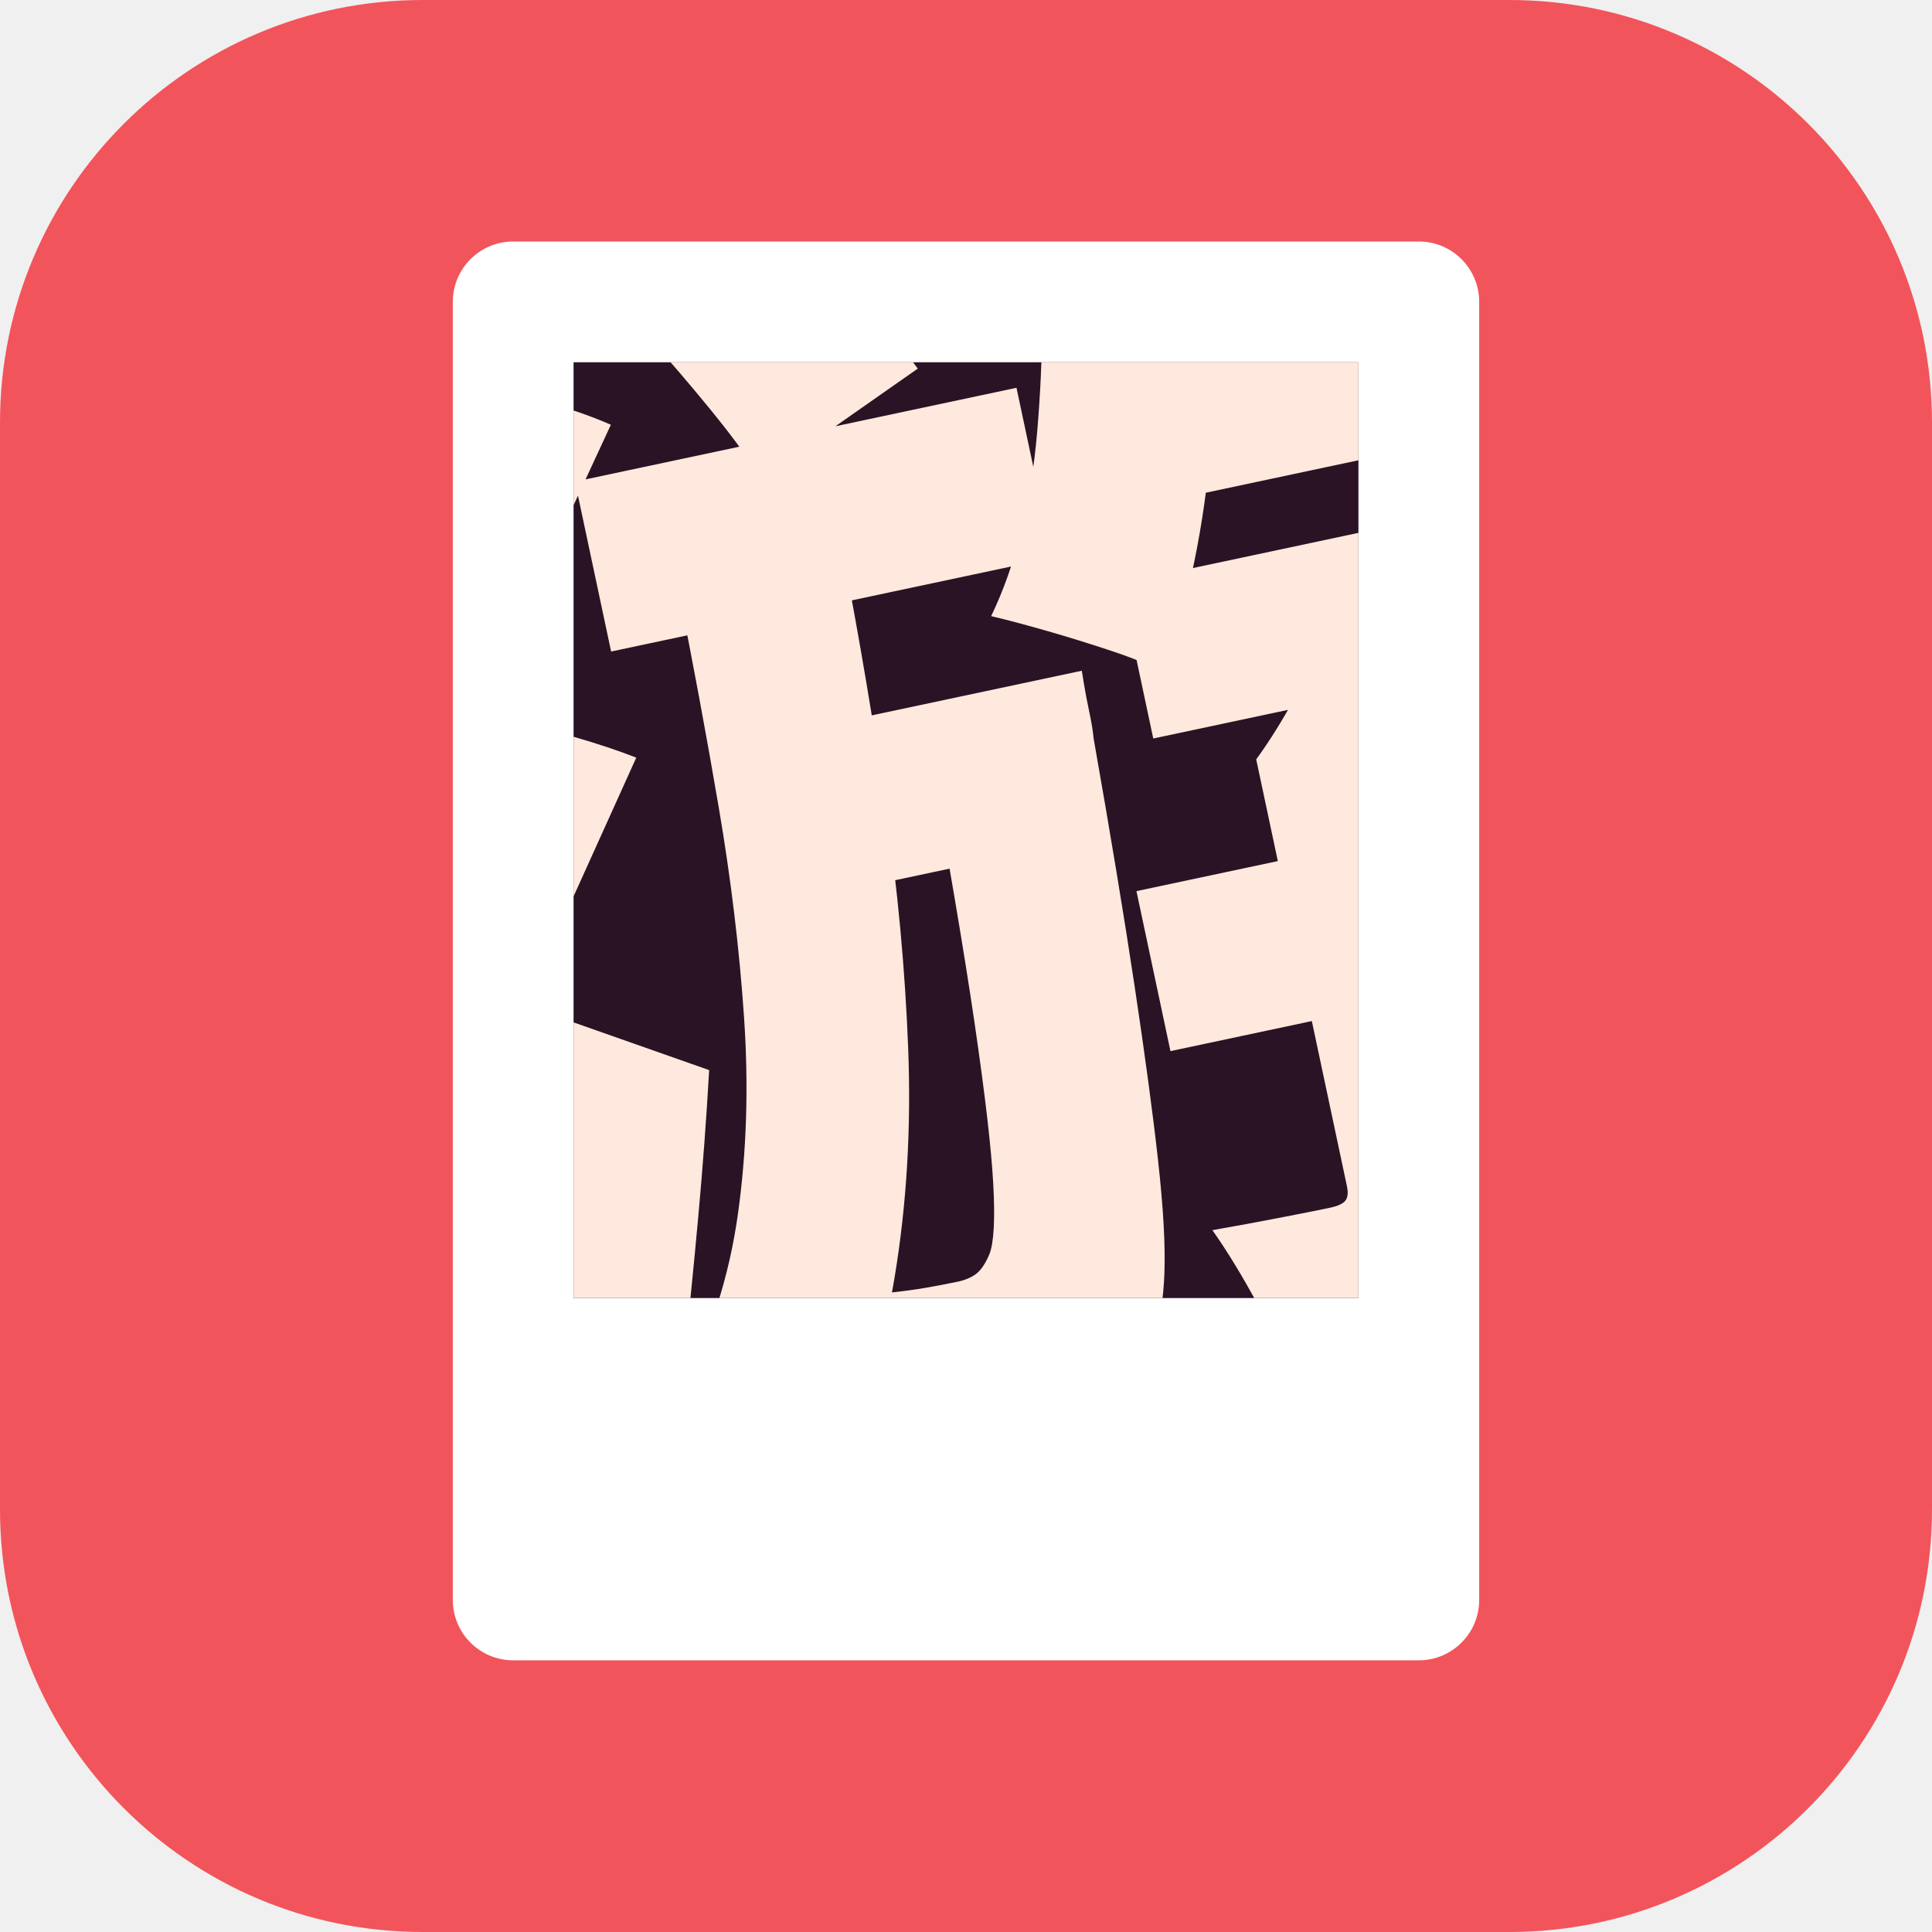
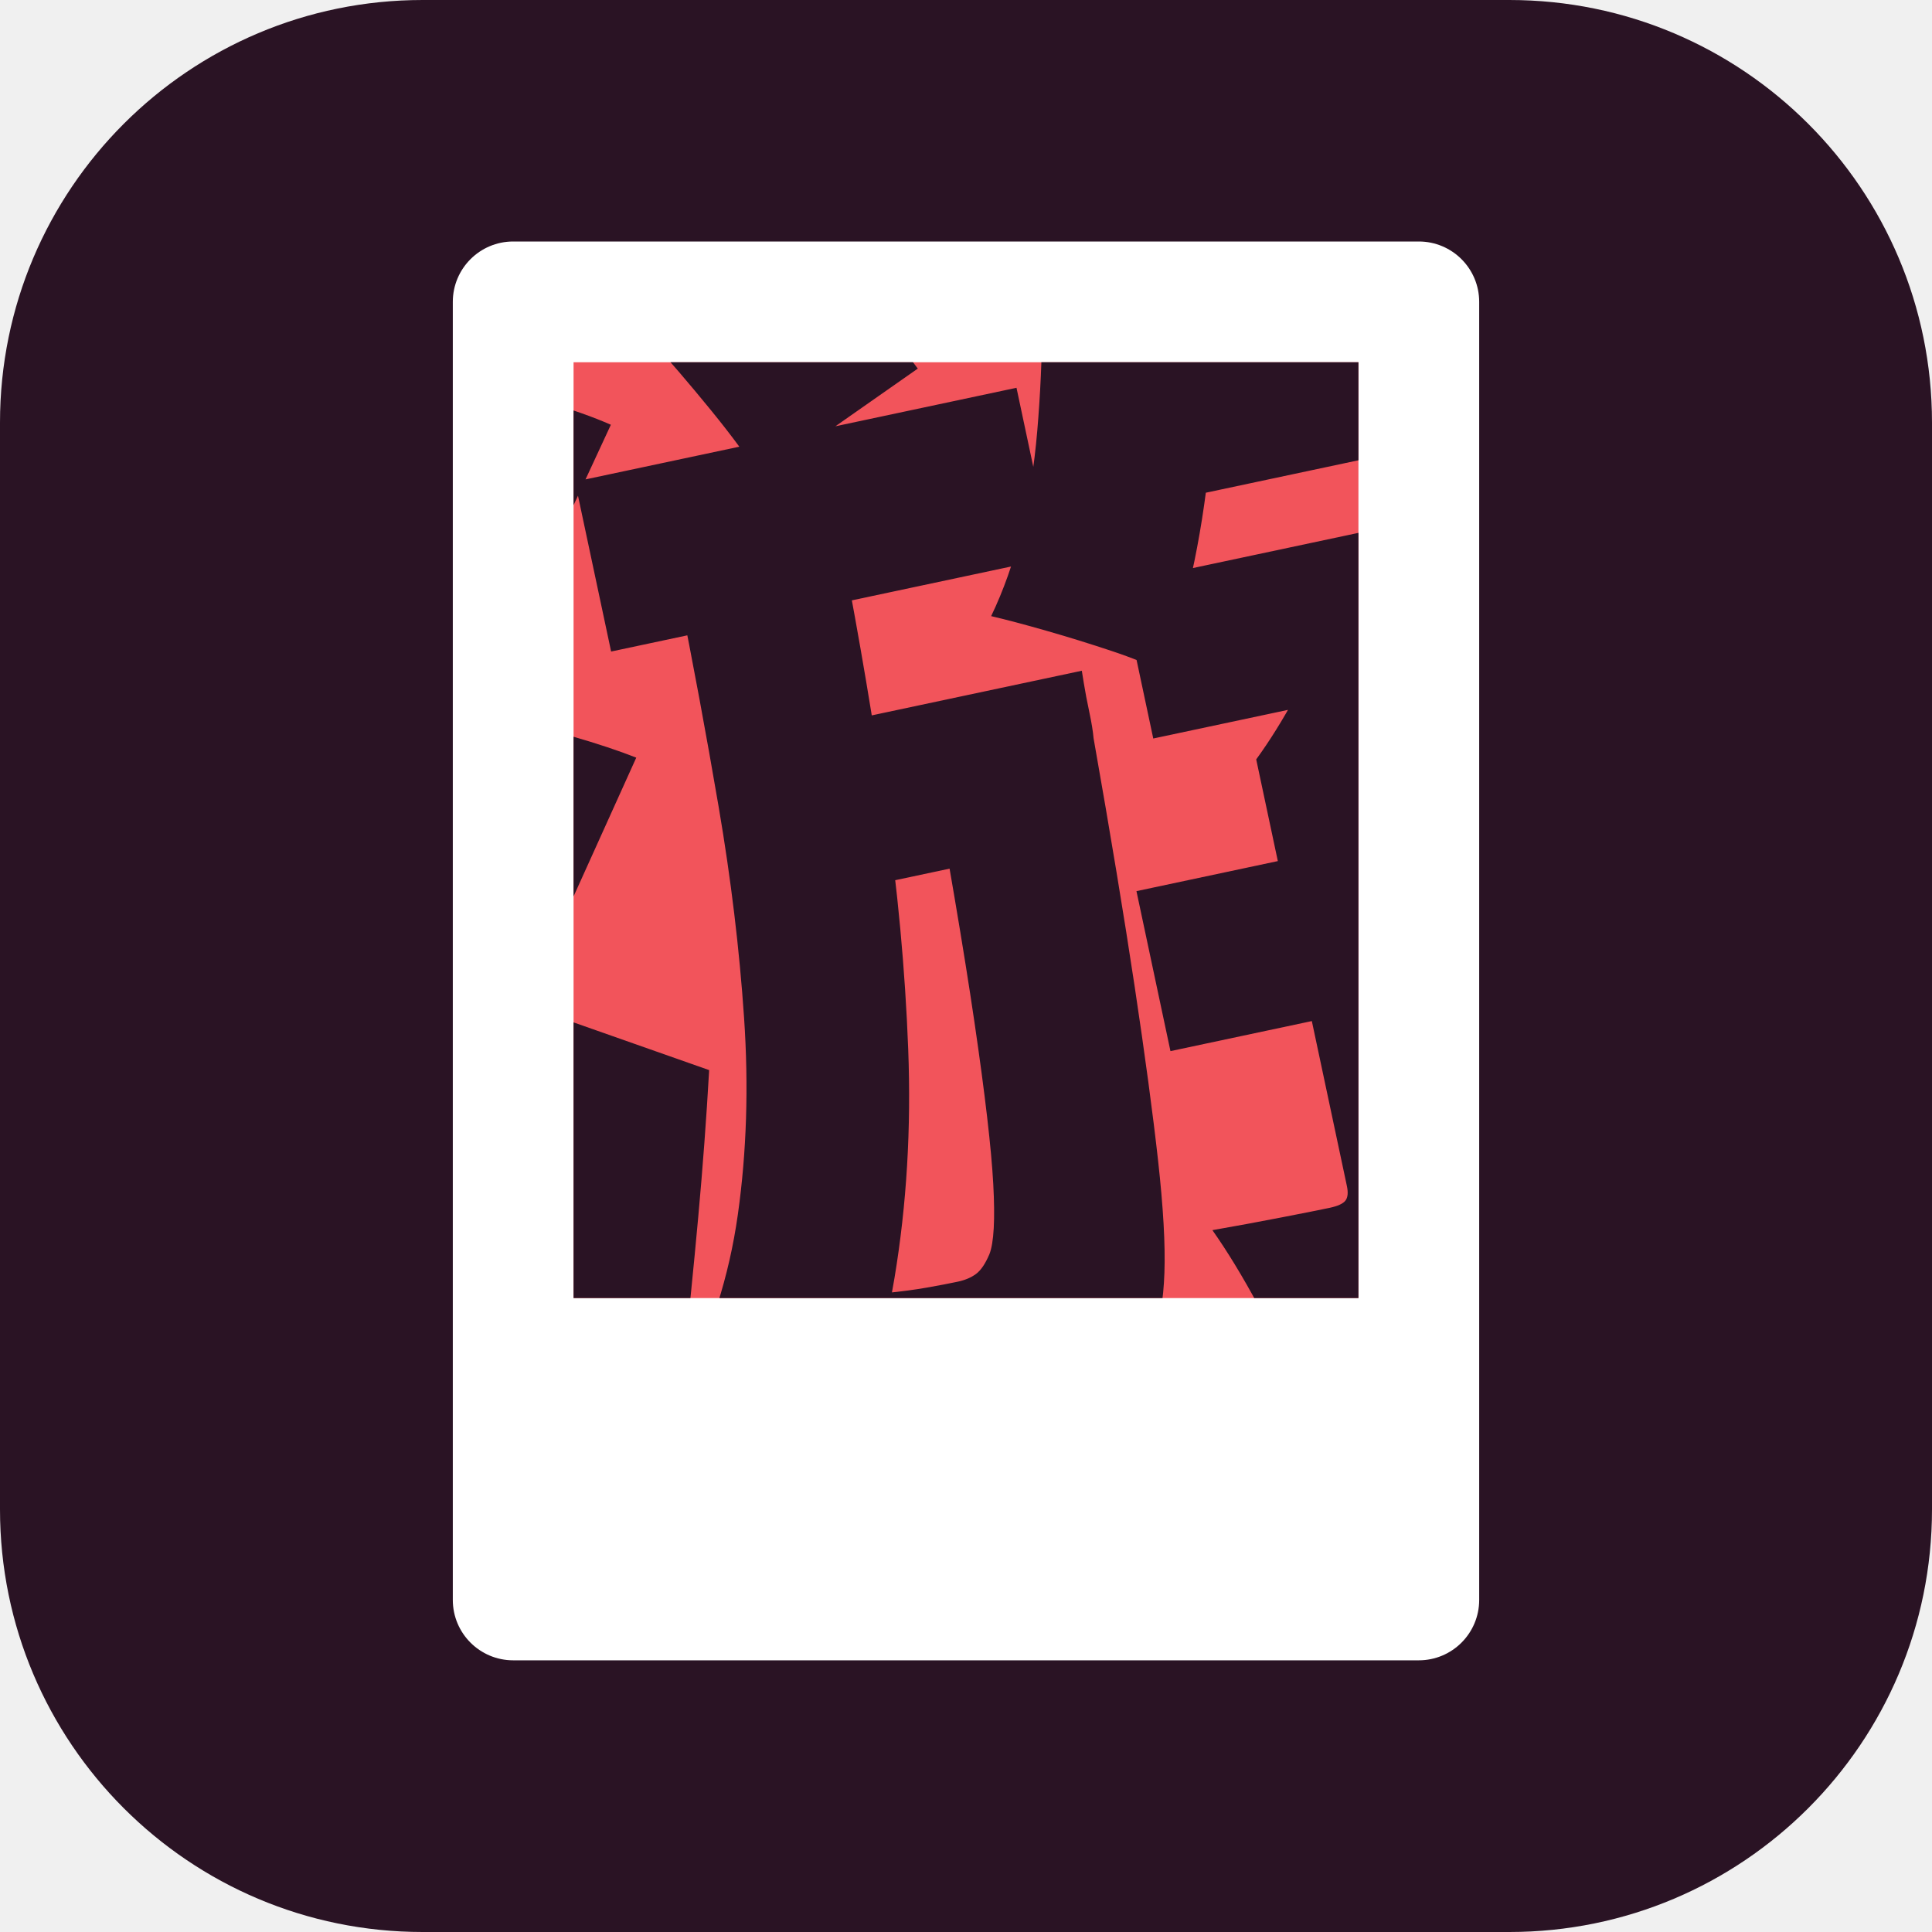
<svg xmlns="http://www.w3.org/2000/svg" viewBox="0 0 64 64">
-   <rect width="64" height="64" rx="14" fill="#f2545b" />
+   <rect width="64" height="64" rx="14" fill="#2a1324" />
  <rect x="15" y="8" width="34" height="47" rx="2" fill="#fff" />
  <clipPath id="photo">
    <rect x="19" y="12" width="26" height="31" />
  </clipPath>
-   <rect x="19" y="12" width="26" height="31" fill="#2a1324" />
+   <rect x="19" y="12" width="26" height="31" fill="#f2545b" />
  <g clip-path="url(#photo)">
-     <path transform="translate(32 27.5) rotate(-12) scale(0.042 -0.042) translate(-503.5 -387)" fill="#ffe9de" d="M54 741 137 845Q161 834 191.0 818.0Q221 802 249.5 786.5Q278 771 296 758L209 642Q193 656 165.5 673.5Q138 691 108.5 709.0Q79 727 54 741ZM22 475 105 580Q128 569 157.5 554.0Q187 539 215.0 524.0Q243 509 261 497L175 380Q159 393 132.0 410.0Q105 427 75.5 444.0Q46 461 22 475ZM29 -14Q47 27 67.5 80.5Q88 134 109.0 194.5Q130 255 148 316L266 244Q251 189 233.5 132.5Q216 76 198.0 21.5Q180 -33 161 -84ZM676 745H974V608H676ZM663 552H902V427H663ZM625 312H977V183H625ZM661 853 799 830Q783 728 752.5 633.5Q722 539 681 477Q668 488 645.0 501.5Q622 515 598.5 527.5Q575 540 558 548Q599 601 624.0 683.5Q649 766 661 853ZM739 394H873V48Q873 2 863.5 -26.5Q854 -55 823 -71Q793 -87 754.0 -90.5Q715 -94 665 -94Q662 -65 651.0 -27.5Q640 10 628 38Q655 37 683.5 36.5Q712 36 722 36Q732 36 735.5 39.0Q739 42 739 50ZM844 552H875L900 559L985 498Q951 448 905.0 396.0Q859 344 815 308Q802 328 779.0 354.0Q756 380 739 394Q759 412 779.5 436.0Q800 460 817.5 485.0Q835 510 844 529ZM259 720H615V583H259ZM369 491H541V360H369ZM488 491H619Q619 491 618.5 481.0Q618 471 618.0 458.0Q618 445 617 437Q613 322 608.0 239.0Q603 156 597.5 100.5Q592 45 584.0 13.0Q576 -19 565 -34Q549 -56 533.0 -66.0Q517 -76 496 -81Q479 -85 454.5 -86.0Q430 -87 401 -87Q399 -58 390.0 -21.0Q381 16 366 43Q384 41 398.5 40.5Q413 40 423 40Q432 40 438.5 43.0Q445 46 452 56Q460 68 466.5 109.5Q473 151 478.5 237.0Q484 323 488 466ZM321 619H454Q452 518 445.5 419.0Q439 320 423.0 227.5Q407 135 375.0 53.5Q343 -28 289 -93Q273 -68 246.0 -40.5Q219 -13 193 3Q239 58 264.5 128.0Q290 198 301.5 278.5Q313 359 316.5 445.5Q320 532 321 619ZM340 818 474 868Q493 840 512.0 807.5Q531 775 542 751L403 692Q394 717 375.5 753.0Q357 789 340 818Z" />
+     <path transform="translate(32 27.5) rotate(-12) scale(0.042 -0.042) translate(-503.5 -387)" fill="#2a1324" d="M54 741 137 845Q161 834 191.0 818.0Q221 802 249.5 786.5Q278 771 296 758L209 642Q193 656 165.5 673.5Q138 691 108.5 709.0Q79 727 54 741ZM22 475 105 580Q128 569 157.5 554.0Q187 539 215.0 524.0Q243 509 261 497L175 380Q159 393 132.0 410.0Q105 427 75.5 444.0Q46 461 22 475ZM29 -14Q47 27 67.5 80.5Q88 134 109.0 194.5Q130 255 148 316L266 244Q251 189 233.5 132.5Q216 76 198.0 21.5Q180 -33 161 -84ZM676 745H974V608H676ZM663 552H902V427H663ZM625 312H977V183H625ZM661 853 799 830Q783 728 752.5 633.5Q722 539 681 477Q668 488 645.0 501.5Q622 515 598.5 527.5Q575 540 558 548Q599 601 624.0 683.5Q649 766 661 853ZM739 394H873V48Q873 2 863.5 -26.5Q854 -55 823 -71Q793 -87 754.0 -90.5Q715 -94 665 -94Q662 -65 651.0 -27.5Q640 10 628 38Q655 37 683.5 36.5Q712 36 722 36Q732 36 735.5 39.0Q739 42 739 50ZM844 552H875L900 559L985 498Q951 448 905.0 396.0Q859 344 815 308Q802 328 779.0 354.0Q756 380 739 394Q759 412 779.5 436.0Q800 460 817.5 485.0Q835 510 844 529ZM259 720H615V583H259ZM369 491H541V360H369ZM488 491H619Q619 491 618.5 481.0Q618 471 618.0 458.0Q618 445 617 437Q613 322 608.0 239.0Q603 156 597.5 100.5Q592 45 584.0 13.0Q576 -19 565 -34Q549 -56 533.0 -66.0Q517 -76 496 -81Q479 -85 454.5 -86.0Q430 -87 401 -87Q399 -58 390.0 -21.0Q381 16 366 43Q384 41 398.5 40.5Q413 40 423 40Q432 40 438.5 43.0Q445 46 452 56Q460 68 466.5 109.5Q473 151 478.5 237.0Q484 323 488 466ZM321 619H454Q452 518 445.5 419.0Q439 320 423.0 227.5Q407 135 375.0 53.5Q343 -28 289 -93Q273 -68 246.0 -40.5Q219 -13 193 3Q239 58 264.5 128.0Q290 198 301.5 278.5Q313 359 316.5 445.5Q320 532 321 619ZM340 818 474 868Q493 840 512.0 807.5Q531 775 542 751L403 692Q394 717 375.5 753.0Q357 789 340 818Z" />
  </g>
</svg>
